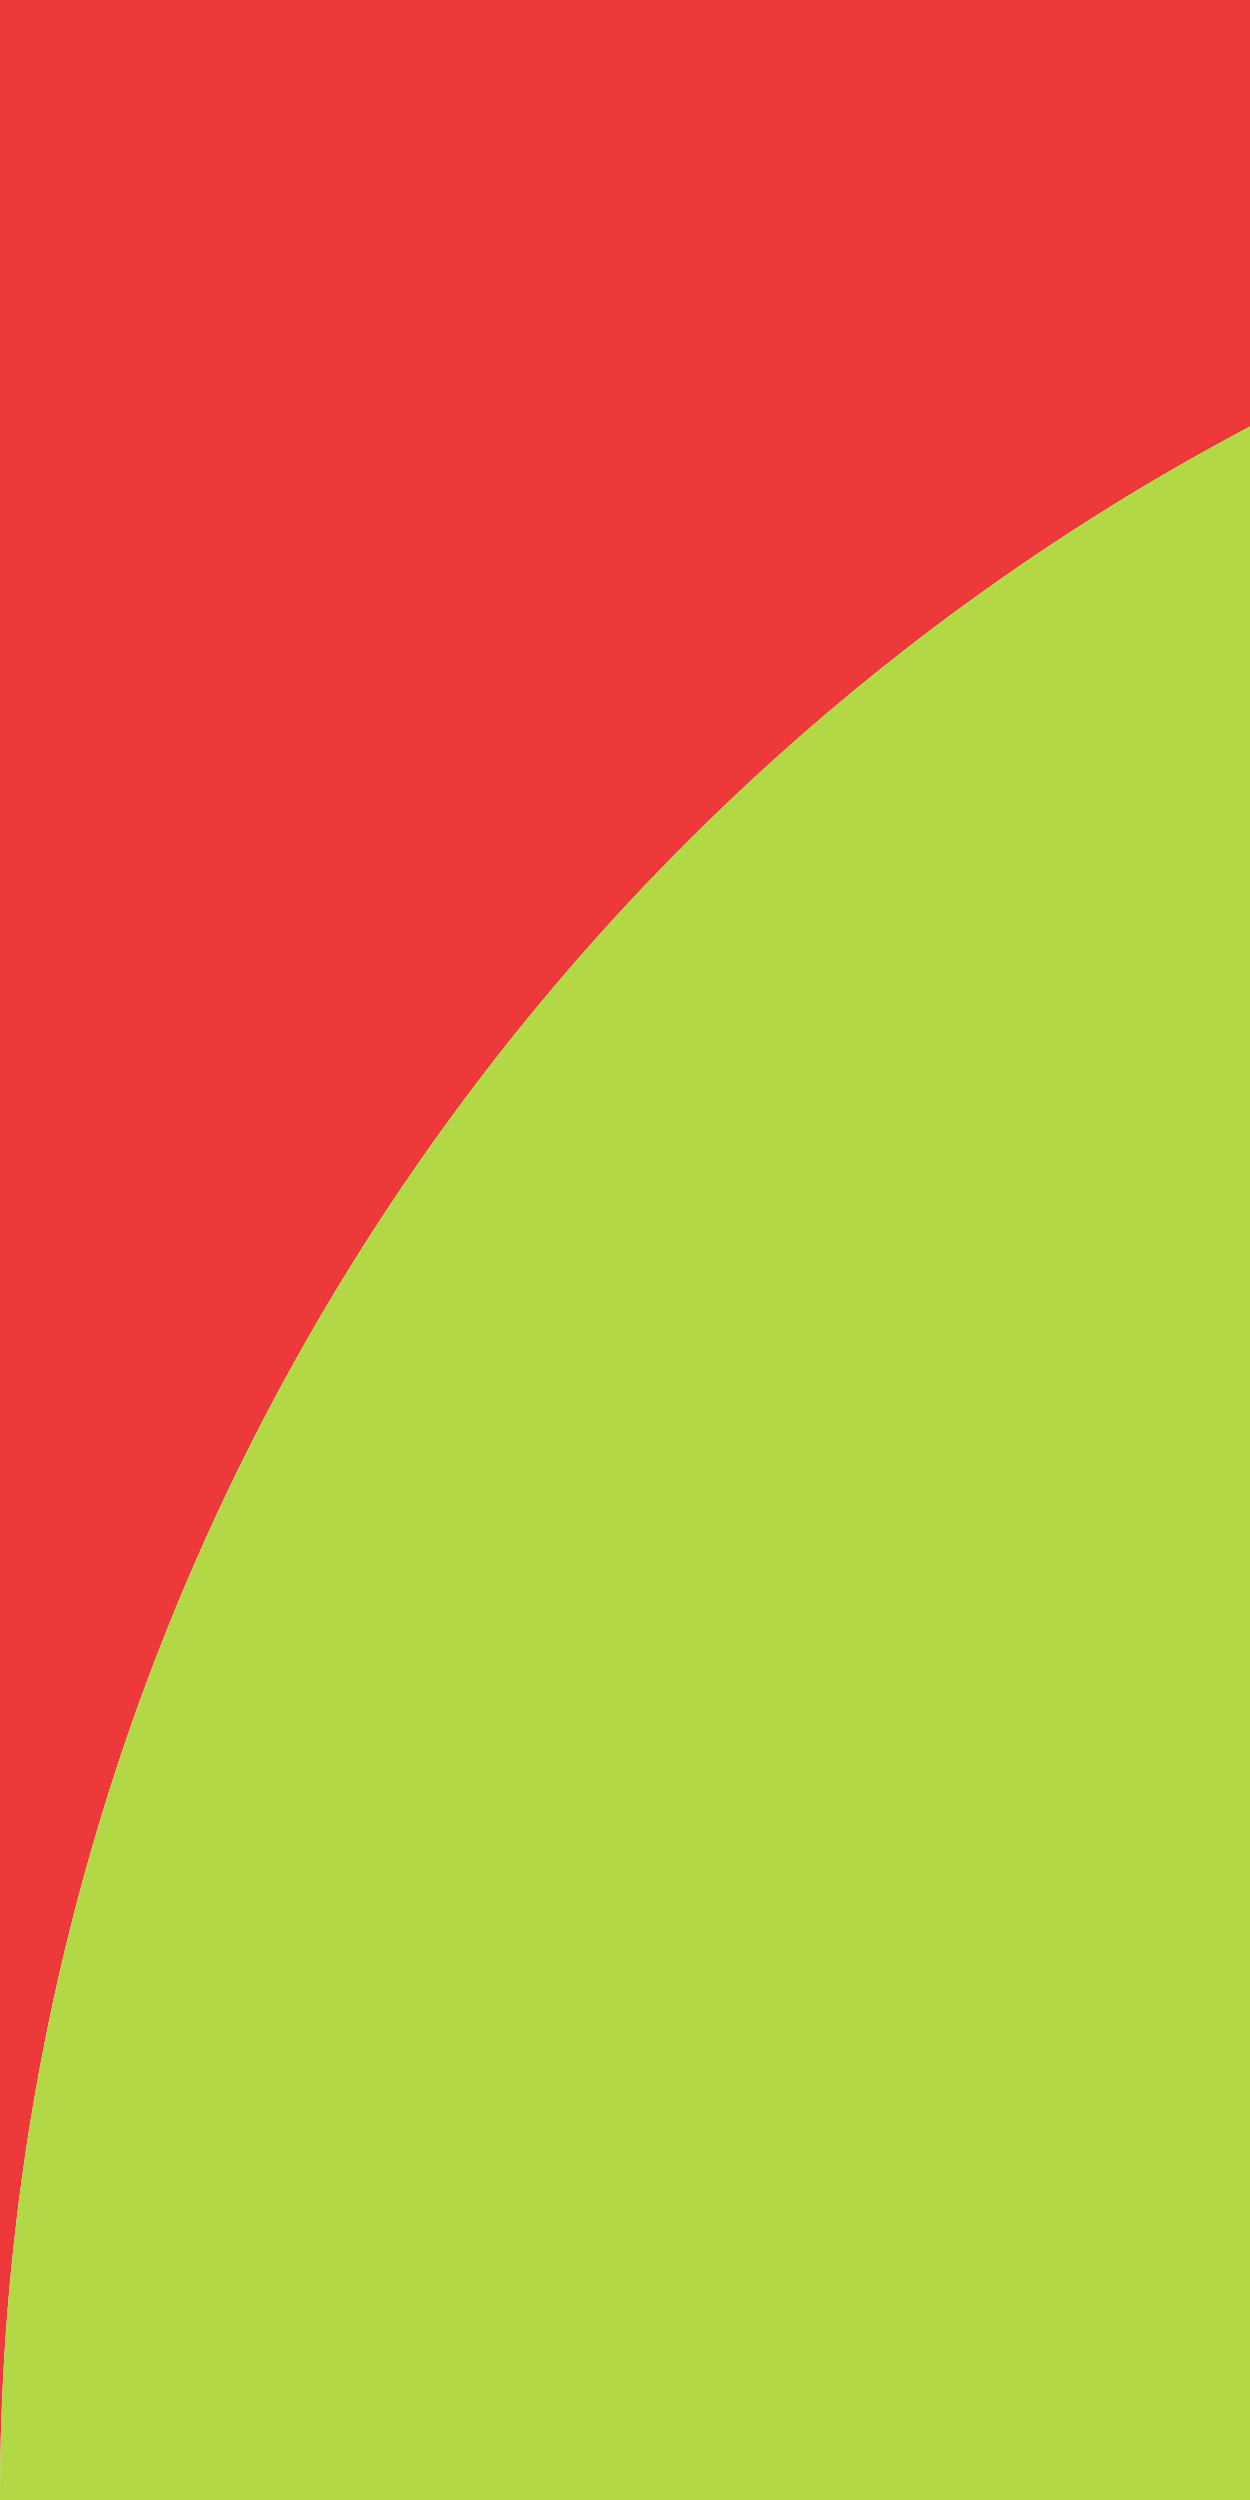
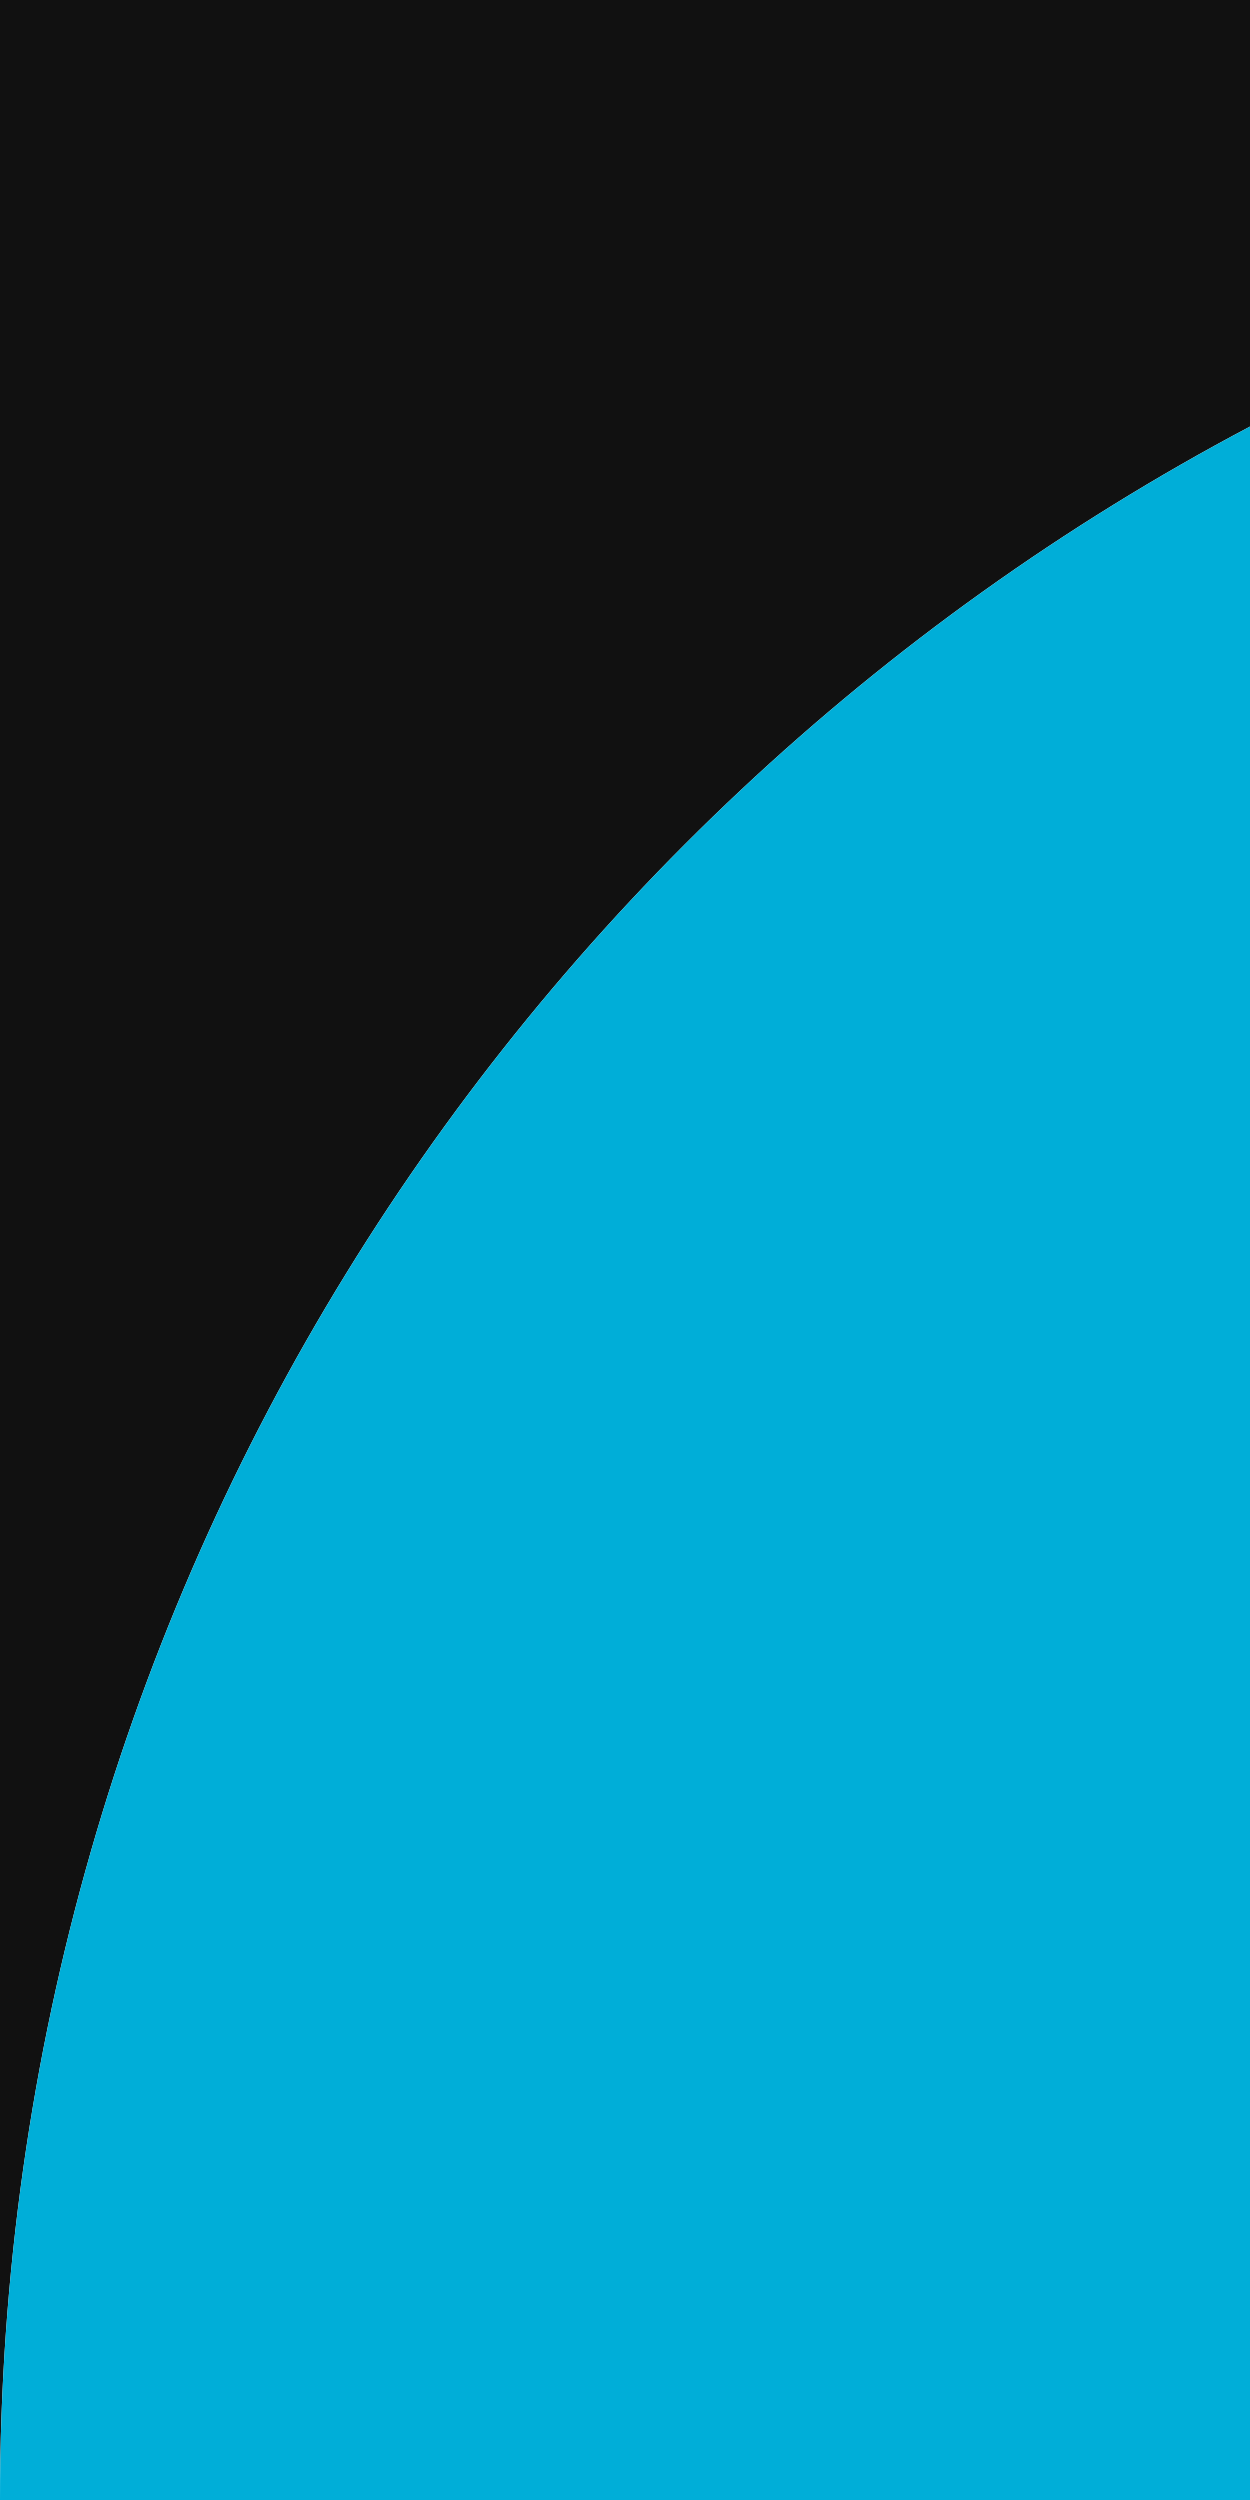
<svg xmlns="http://www.w3.org/2000/svg" width="16" height="32" viewBox="0 0 16 32" fill="none">
-   <path fill-rule="evenodd" clip-rule="evenodd" d="M16 0H0V32C0 20.488 6.484 10.49 16 5.46V0Z" fill="#ED3939" />
-   <path fill-rule="evenodd" clip-rule="evenodd" d="M16 5.46V32H0C0 20.488 6.484 10.49 16 5.46Z" fill="#B2D846" />
+   <path fill-rule="evenodd" clip-rule="evenodd" d="M16 0H0V32C0 20.488 6.484 10.49 16 5.46V0Z" fill="#111" />
+   <path fill-rule="evenodd" clip-rule="evenodd" d="M16 5.46V32H0C0 20.488 6.484 10.49 16 5.46Z" fill="#00aed8" />
</svg>
